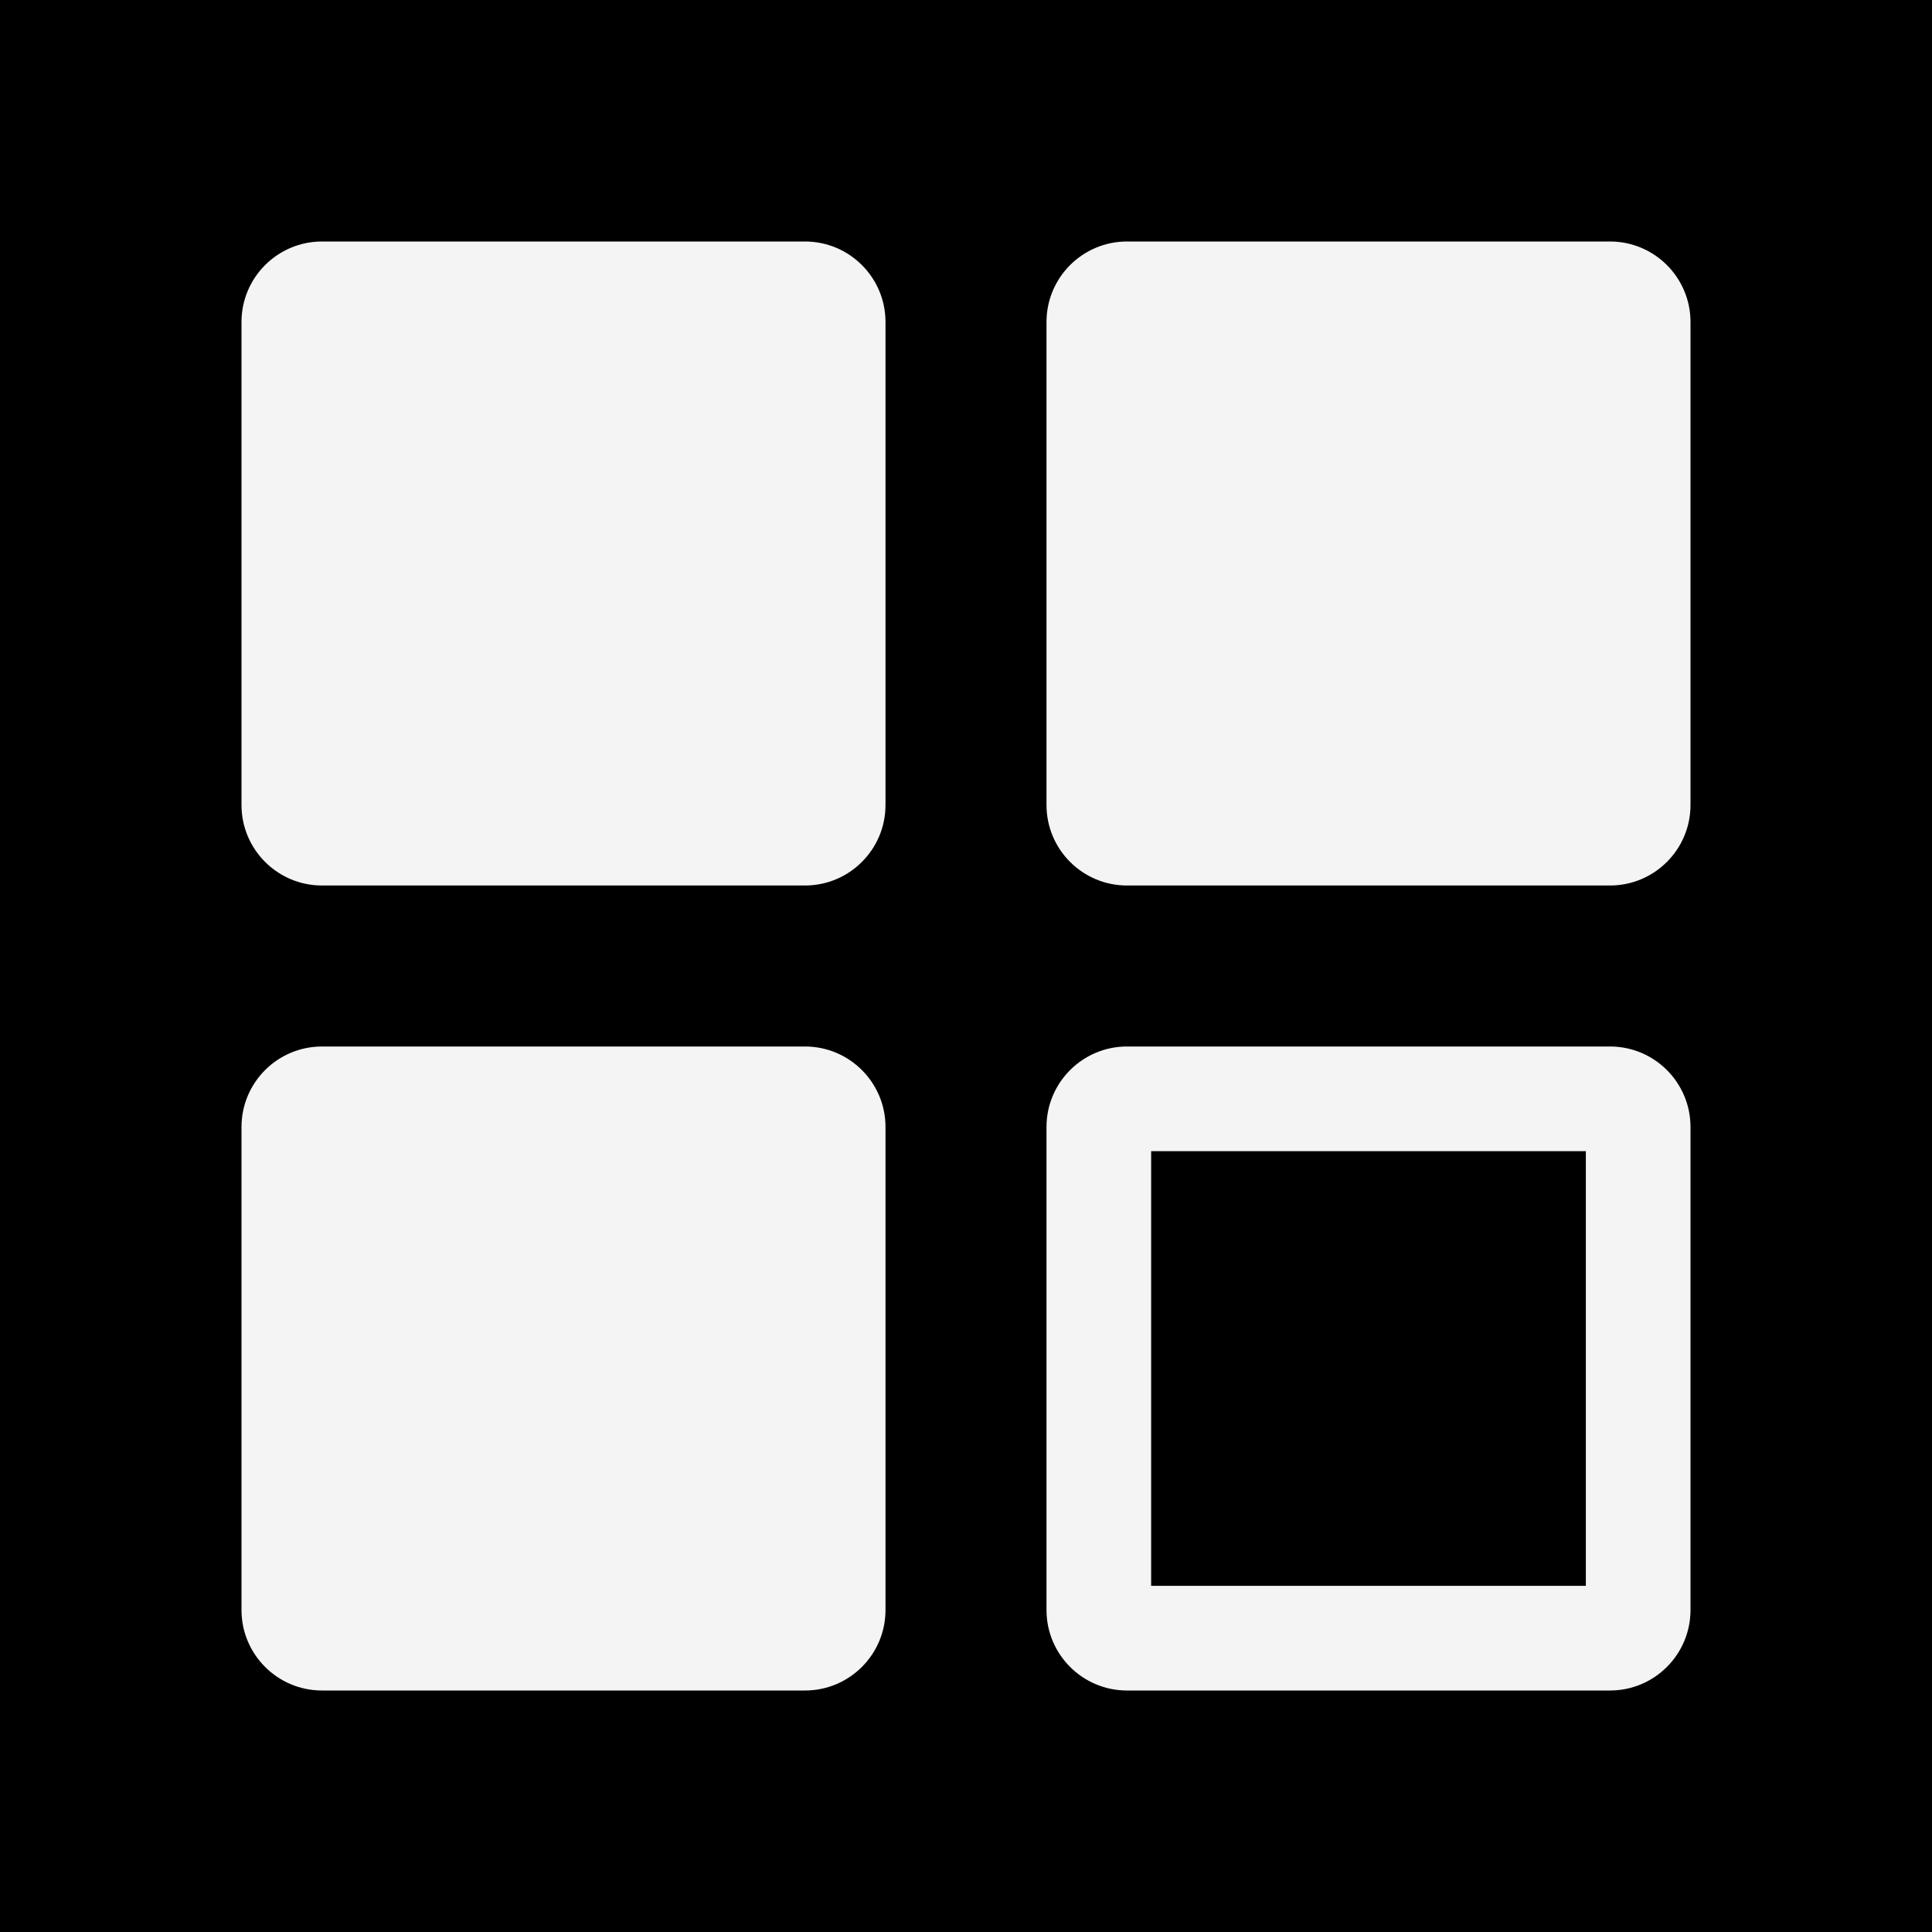
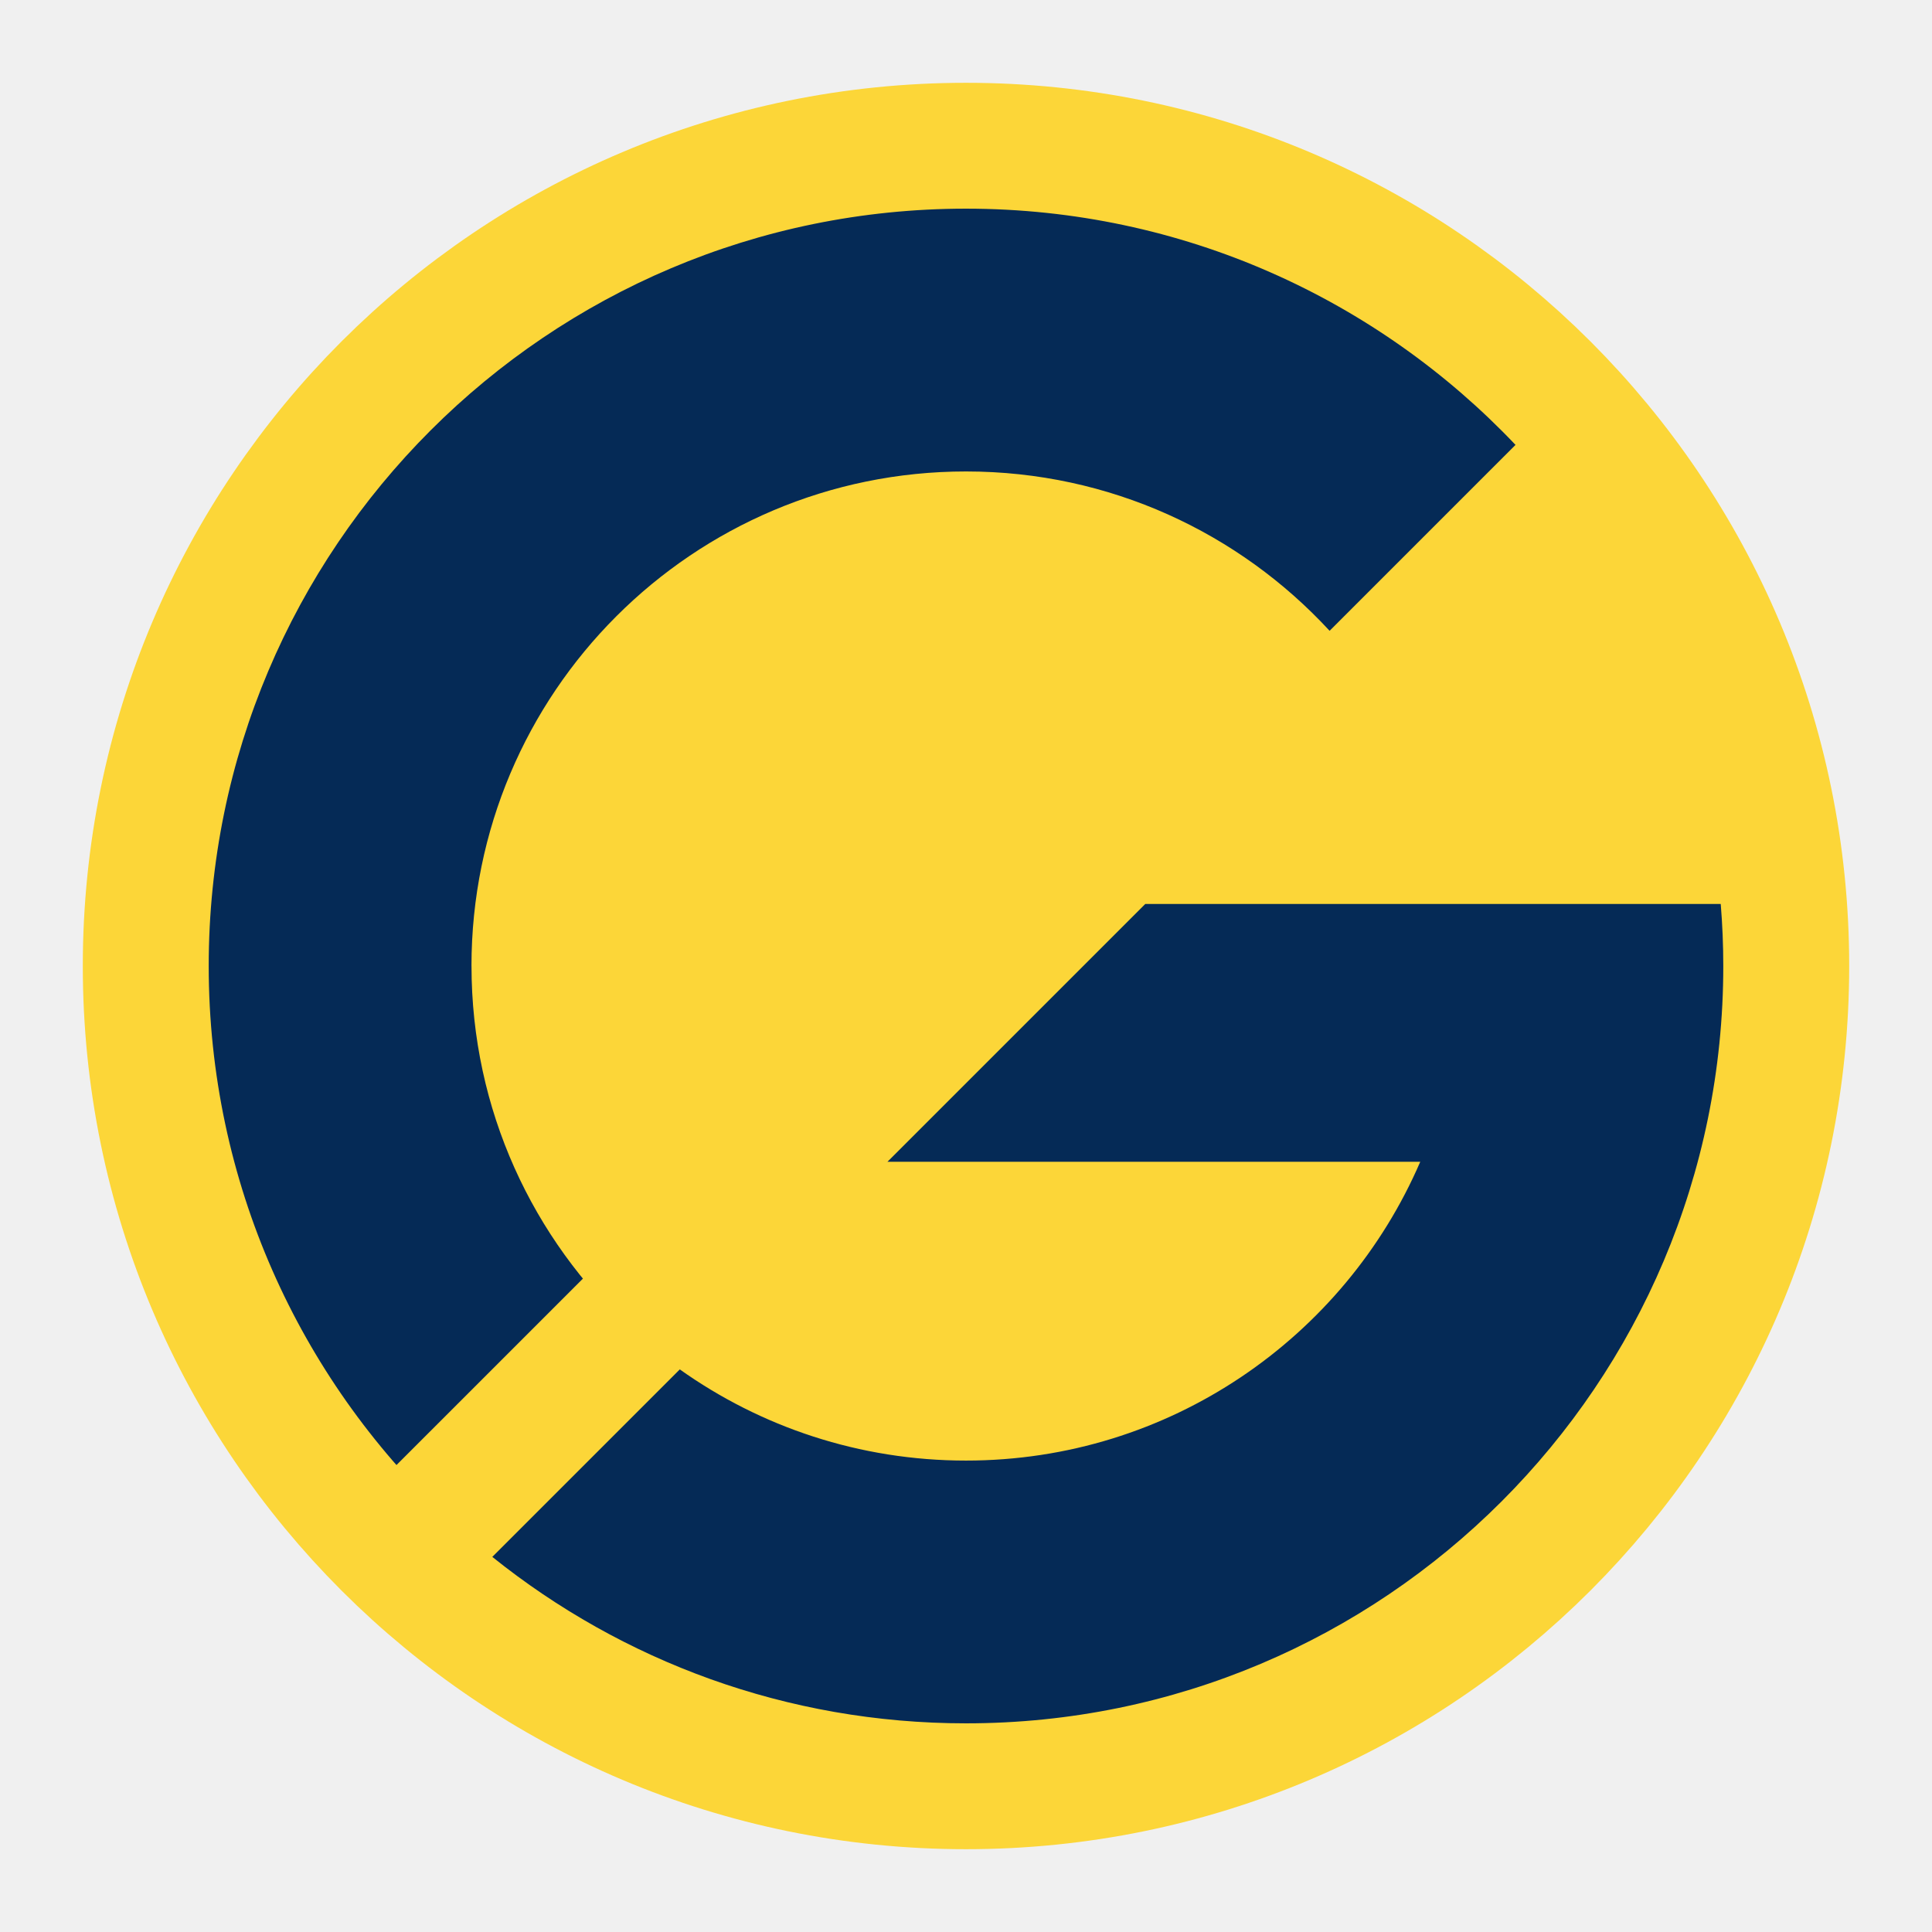
- <svg xmlns="http://www.w3.org/2000/svg" width="24" height="24" viewBox="0 0 24 24" fill="none">
-   <rect width="24" height="24" fill="#000000" />
-   <path d="M3 4C3 3.448 3.448 3 4 3H10C10.552 3 11 3.448 11 4V10C11 10.552 10.552 11 10 11H4C3.448 11 3 10.552 3 10V4Z" fill="#F4F4F4" />
-   <path d="M3 14C3 13.448 3.448 13 4 13H10C10.552 13 11 13.448 11 14V20C11 20.552 10.552 21 10 21H4C3.448 21 3 20.552 3 20V14Z" fill="#F4F4F4" />
-   <path d="M13 4C13 3.448 13.448 3 14 3H20C20.552 3 21 3.448 21 4V10C21 10.552 20.552 11 20 11H14C13.448 11 13 10.552 13 10V4Z" fill="#F4F4F4" />
-   <path fill-rule="evenodd" clip-rule="evenodd" d="M14.3 14.3V19.7H19.7V14.3H14.3ZM14 13C13.448 13 13 13.448 13 14V20C13 20.552 13.448 21 14 21H20C20.552 21 21 20.552 21 20V14C21 13.448 20.552 13 20 13H14Z" fill="#F4F4F4" />
+ <svg xmlns="http://www.w3.org/2000/svg" id="Layer_1" viewBox="0 0 525 525" version="1.1" width="525" height="525">
+   <defs id="defs1">
+     <style id="style1">
+             .cls-1 {
+             fill: #ffffff;
+             }
+ 
+             .cls-2 {
+             fill: #052a56;
+             }
+ 
+             .cls-3 {
+             fill: #fcd638;
+             stroke-width: 40px;
+             stroke: #fcd638;
+             }
+         </style>
+   </defs>
+   <circle class="cls-3" cx="262.5" cy="262.5" r="220" id="circle1" />
+   <g transform="matrix(0.95,0,0,0.95,14.16525,-5.5045)" id="g3">
+     <path class="cls-2" d="m 119.95,282.11 c 0,-78.13 63.33,-141.46 141.46,-141.46 41.13,0 78.15,17.56 104,45.58 l 53.18,-53.18 C 379.12,91.44 323.3,65.48 261.41,65.48 141.77,65.48 44.79,162.46 44.79,282.1 c 0,61.88 25.95,117.7 67.57,157.18 l 53.18,-53.18 c -28.02,-25.85 -45.58,-62.87 -45.58,-104 z" id="path1" />
+     <path class="cls-3" d="m 165.53,386.11 -53.18,53.18 c 4.35,4.13 8.88,8.07 13.57,11.83 l 53.63,-53.63 c -4.92,-3.49 -9.59,-7.3 -14.02,-11.38 z" id="path2" />
+     <path class="cls-2" d="m 312.68,264.37 -73.74,73.74 h 152.4 c -21.69,50.27 -71.7,85.47 -129.94,85.47 -30.5,0 -58.75,-9.66 -81.86,-26.08 l -53.63,53.63 c 37.1,29.78 84.21,47.61 135.49,47.61 119.64,0 216.62,-96.98 216.62,-216.62 0,-5.98 -0.25,-11.89 -0.73,-17.75 H 312.67 Z" id="path3" />
+   </g>
</svg>
